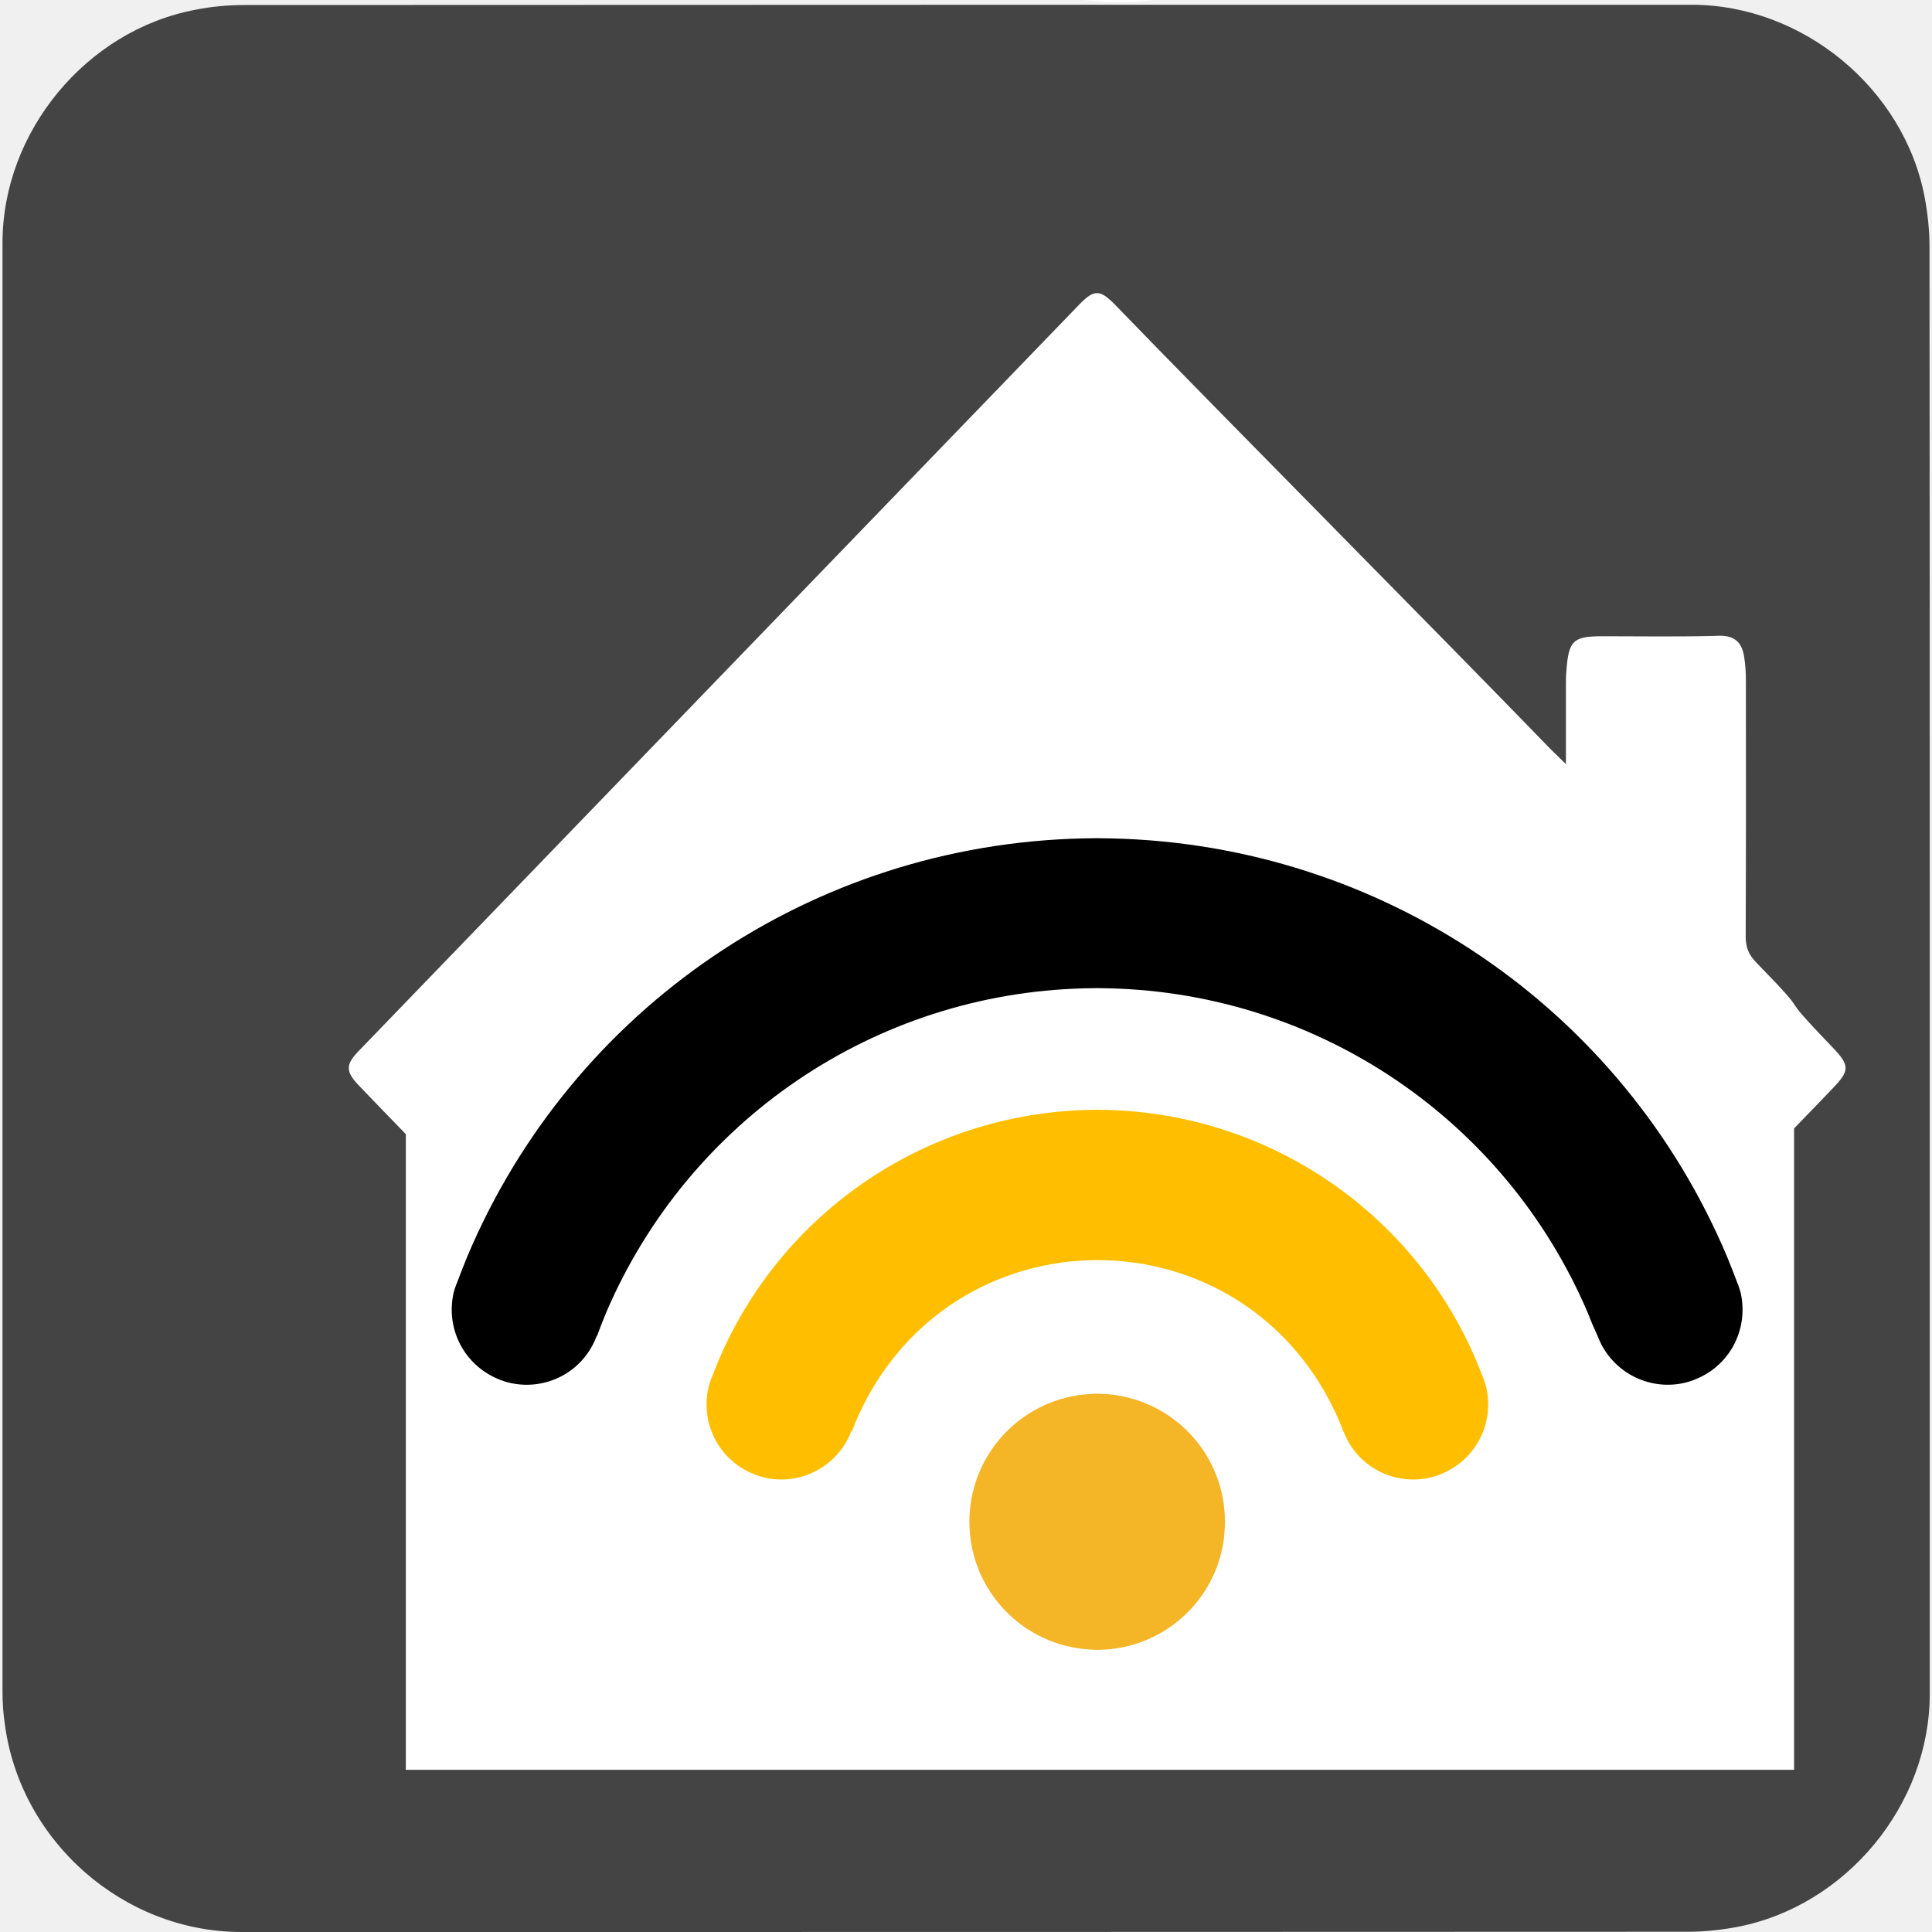
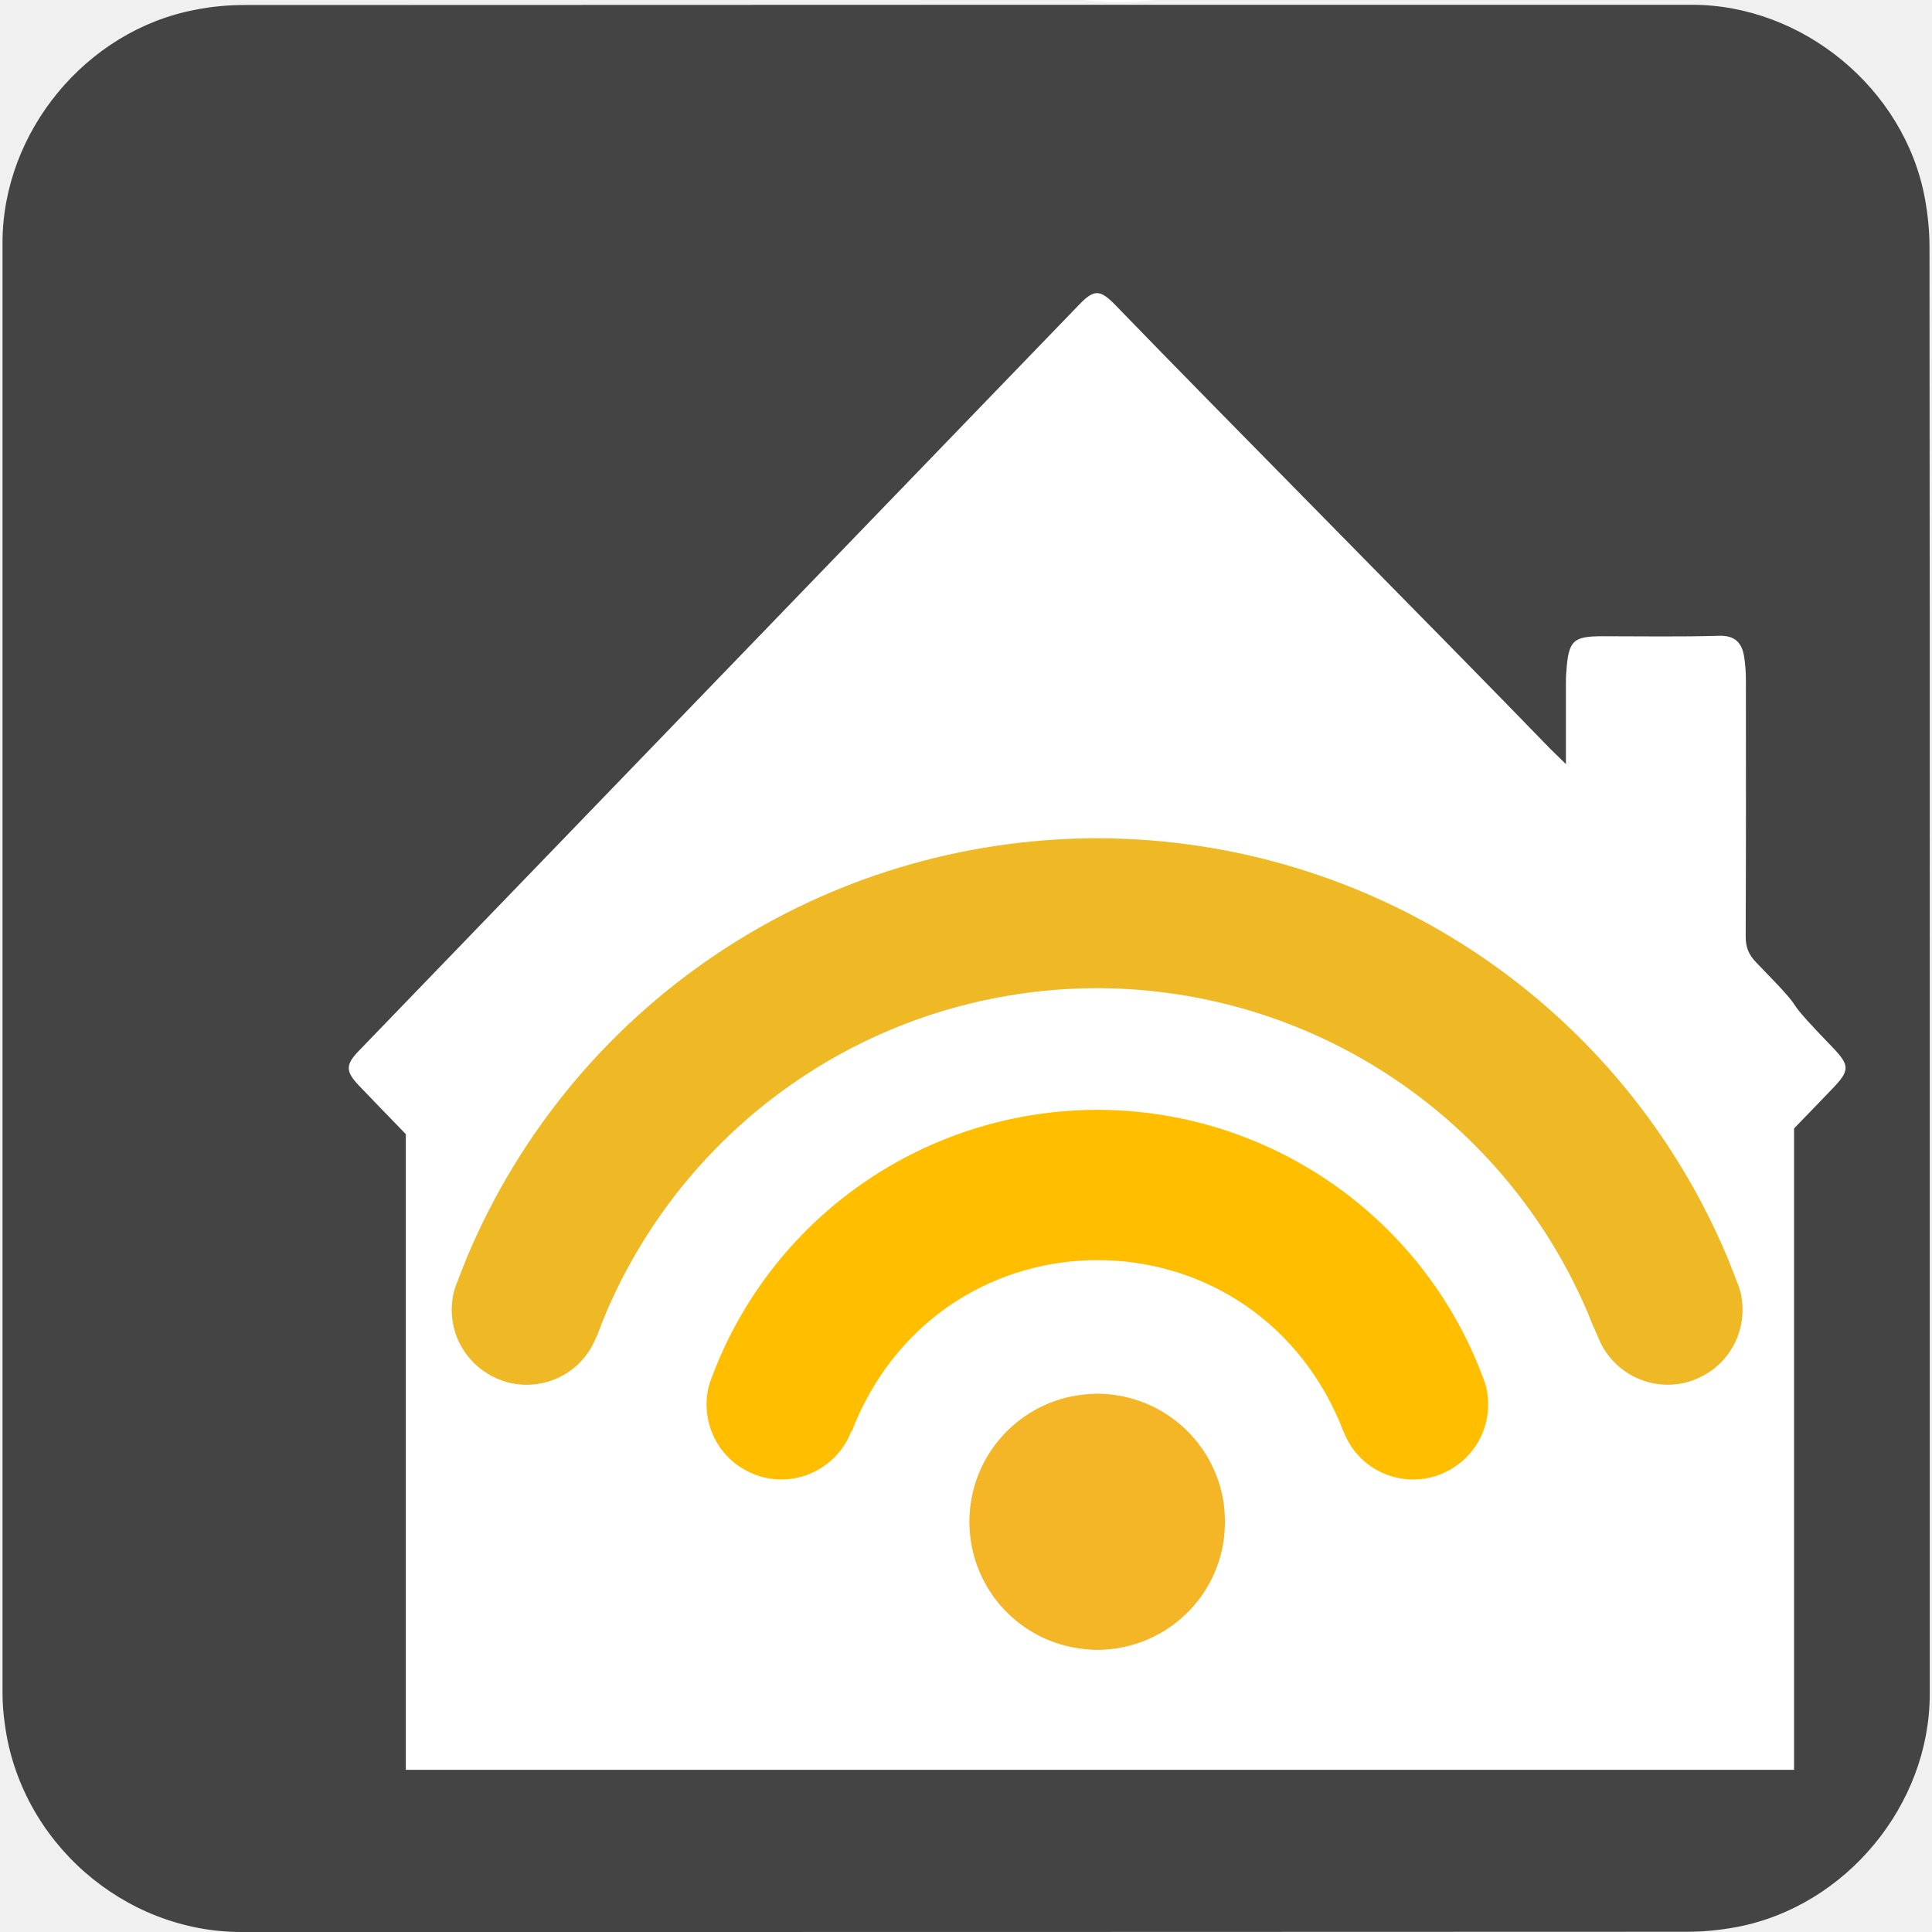
<svg xmlns="http://www.w3.org/2000/svg" viewBox="0 0 769 769" overflow="hidden" preserveAspectRatio="xMidYMid meet" id="eaf-a78c-0">
  <defs>
    <clipPath id="eaf-a78c-1">
      <rect x="0" y="0" width="769" height="769" />
    </clipPath>
    <style>#eaf-a78c-0 * {animation: 9200ms linear infinite normal both running;offset-rotate:0deg}@keyframes eaf-a78c-2{0%{opacity:1}34.05%{opacity:1;animation-timing-function:ease-in-out}37.32%{opacity:0}67.75%{opacity:0;animation-timing-function:ease-in-out}71.01%,100%{opacity:1}}@keyframes eaf-a78c-3{0%{opacity:0}34.05%{opacity:0;animation-timing-function:ease-in-out}37.32%{opacity:1}67.75%{opacity:1;animation-timing-function:ease-in-out}71.01%,100%{opacity:0}}@keyframes eaf-a78c-4{0%,100%{transform:none;offset-path:path("m444.033 -122.587l-570.496 552.054")}}@keyframes eaf-a78c-5{0%{offset-distance:0%}97.83%,100%{offset-distance:100%}}@keyframes eaf-a78c-6{0%,100%{transform:translate(-150.7153px,-146.6244px)}}@keyframes eaf-a78c-7{0%,100%{transform:translate(436.7px,605.7px)}}@keyframes eaf-a78c-8{0%{transform:scale(0.9,0.9);animation-timing-function:ease-in-out}5.43%{transform:scale(0.95,0.95);animation-timing-function:ease-in-out}10.87%{transform:scale(0.8,0.8);animation-timing-function:ease-in-out}16.3%{transform:scale(0.9,0.9)}25%{transform:scale(0.9,0.9);animation-timing-function:ease-in-out}30.43%{transform:scale(0.95,0.95);animation-timing-function:ease-in-out}35.87%{transform:scale(0.8,0.8);animation-timing-function:ease-in-out}41.3%{transform:scale(0.9,0.9)}50%{transform:scale(0.9,0.9);animation-timing-function:ease-in-out}55.43%{transform:scale(0.95,0.95);animation-timing-function:ease-in-out}60.87%{transform:scale(0.8,0.8);animation-timing-function:ease-in-out}66.3%{transform:scale(0.9,0.9)}75%{transform:scale(0.9,0.9);animation-timing-function:ease-in-out}80.43%{transform:scale(0.95,0.95);animation-timing-function:ease-in-out}85.87%{transform:scale(0.8,0.8);animation-timing-function:ease-in-out}91.3%,100%{transform:scale(0.9,0.9)}}@keyframes eaf-a78c-9{0%,100%{transform:translate(-385.7px,-605.7px)}}@keyframes eaf-a78c-10{0%,100%{transform:none;offset-path:path("m385.7 605.7l0 98.734l0 -98.734")}}@keyframes eaf-a78c-11{0%{offset-distance:0%;animation-timing-function:ease-in-out}51.82%{offset-distance:50%;animation-timing-function:ease-in-out}100%{offset-distance:100%}}@keyframes eaf-a78c-12{0%,100%{transform:matrix(0.8233,0,0,0.8233,-266.5352,-498.6546)}}</style>
  </defs>
  <g clip-path="url('#eaf-a78c-1')" style="isolation: isolate;">
    <g>
      <path fill="#444444" d="m768.1 385.5c0 96.2 0 192.5 0 288.8c0 44.1 -33.3 84.4 -76.7 92.7c-6.4 1.2 -13.1 1.9 -19.6 1.9c-191.9 0.1 -383.8 0.1 -575.7 0.1c-47 0 -88.1 -36.1 -94.2 -82.9c-0.6 -4.1 -0.9 -8.3 -0.9 -12.5c0 -192.4 0 -384.7 0 -577c0 -44.1 33.3 -84.5 76.7 -92.7c6.4 -1.3 13 -1.9 19.6 -1.9c192 -0.1 384.1 -0.1 576.1 -0.1c44.1 0 84.5 33.3 92.7 76.7c1.2 6.4 1.9 13.1 1.9 19.6c0.1 95.8 0.1 191.6 0.1 287.3z" />
      <path fill="#ffffff" d="m717 417.4c-28.4 -28.4 -5.8 -8.6 -34.4 -36.9c-3.3 -3.3 -4.7 -6.5 -4.7 -11.2c0.2 -50.5 0.1 -60.5 0.1 -111c0 -3.6 -0.2 -7.2 -0.8 -10.7c-1 -6.2 -4.3 -9.3 -11.3 -9.1c-17.5 0.5 -35 0.2 -52.4 0.2c-13.4 0 -15.4 1.8 -16.4 15.3c-0.2 1.9 -0.2 3.8 -0.2 5.7c0 22 0 3.5 0 25.5c0 2.5 0 5 0 9.1c-3.3 -3.1 -5.2 -4.9 -7.1 -6.7c-48.3 -48.2 -147.5 -144.6 -195.8 -192.8c-6.9 -6.9 -9.6 -7 -16.1 -0.6c-108.3 108.3 -216.6 216.5 -324.9 324.8c-6 6 -6 8.9 0 15c7.1 7.1 14.1 14.2 21.2 21.2l0 276.4l80.4 0c153.8 0 307.7 0 461.5 0l83.6 0l0 -278.9c5.8 -5.7 11.5 -11.5 17.2 -17.2c8 -8 8 -10.1 0.1 -18.1z" transform="matrix(0.8834 0 0 0.9154 95.9825 34.7397)" />
      <g transform="translate(293.3174 -269.211)" style="animation-name: eaf-a78c-4, eaf-a78c-5, eaf-a78c-6; animation-composition: replace, add, add;">
        <path fill="#f4b526" stroke="#ffffff" stroke-width="18" paint-order="stroke" d="m447.5 605.7l-0.1 -2.9l-0.2 -2.9l-0.3 -2.9c-4.3 -30 -29.4 -52.3 -59.7 -53.2l-2.9 0l-2.9 0.2c-30.2 2.1 -54.4 25.8 -57.2 55.9l-0.2 2.9l-0.1 2.9l0.1 2.9l0.2 2.9c2.8 30.1 27 53.8 57.2 55.9l2.9 0.2l2.9 0c30.3 -0.8 55.5 -23.2 59.7 -53.2l0.3 -2.9l0.2 -2.9l0.1 -2.9z" transform="matrix(1.7808 0 0 1.7808 -535.1326 -934.8329)" style="animation-name: eaf-a78c-2;" />
        <path fill="#000000" stroke="#ffffff" stroke-width="24" paint-order="stroke" d="m96.546 83.362c0.339 -3.646 0.89 -7.229 1.639 -10.737c-28.83 13.463 -49.488 41.453 -52.581 74.696l-0.297 4.309l-0.149 4.309l0.149 4.309l0.297 4.309c4.161 44.727 40.121 79.945 84.997 83.065l4.309 0.297l4.309 0c42.809 -1.13 78.767 -31.276 87.567 -72.557c-11.191 5.22 -23.59 8.254 -36.625 8.598l-4.309 0l-4.309 -0.297c-44.876 -3.121 -80.836 -38.338 -84.997 -83.065l-0.297 -4.309l-0.149 -4.309l0.149 -4.309l0.297 -4.309z" transform="matrix(1.274 0 0 1.274 -22.5165 -56.1573)" opacity="0" style="animation-name: eaf-a78c-3;" />
      </g>
      <g transform="matrix(0.9 0 0 0.9 89.57 60.57)" style="animation-name: eaf-a78c-7, eaf-a78c-8, eaf-a78c-9; animation-composition: replace, add, add;">
        <path fill="#ffbf00" d="m277.1 565.4l-0.8 1.9l-0.9 1.9c-7.4 14.1 -23.7 21 -38.9 16.4l-2 -0.7l-1.9 -0.8c-14.6 -6.5 -22.3 -22.2 -18.8 -37.8l0.6 -2l0.7 -2l1.8 -4.6l1.9 -4.6c28.2 -64.9 91.3 -107.5 162.1 -109.5l4.9 -0.1l4.9 0.1c70.7 2 133.9 44.6 162.1 109.5l1.9 4.6c0 0 1.8 4.6 1.8 4.6l0.7 2l0.6 2c3.5 15.6 -4.2 31.2 -18.8 37.8l-1.9 0.8l-2 0.7c-15.2 4.6 -31.6 -2.2 -38.9 -16.4l-0.9 -1.9l-0.8 -1.9l-0.1 0l-1.4 -3.7c-40.8 -95.6 -173.4 -95.6 -214.2 0l-1.4 3.7" />
-         <path fill="#000000" d="m607 523.5l0.8 1.9l0.9 1.9c7.4 14.1 23.7 21 38.9 16.4l2 -0.7l1.9 -0.8c14.6 -6.5 22.3 -22.2 18.8 -37.8l-0.6 -2l-0.7 -2l0 0.1l-2.3 -6l-2.4 -6c-46.4 -110.1 -152.7 -182.3 -272.2 -185l-6.4 -0.1l-6.4 0.1c-119.5 2.7 -225.8 74.9 -272.2 185l-2.4 6l-2.3 6l0 -0.1l-0.7 2l-0.6 2c-3.5 15.6 4.2 31.2 18.8 37.8l1.9 0.8l2 0.7c15.2 4.6 31.6 -2.2 38.9 -16.4l0.9 -1.9l0.8 -1.9l0.1 0.1l2 -5.3l2.1 -5.2c36.5 -85.1 118.8 -141 211.4 -143.3l5.6 -0.1l5.6 0.1c92.6 2.3 175 58.2 211.4 143.3l2.1 5.2l2.3 5.2" />
+         <path d="m607 523.5l0.8 1.9l0.9 1.9c7.4 14.1 23.7 21 38.9 16.4l2 -0.7l1.9 -0.8c14.6 -6.5 22.3 -22.2 18.8 -37.8l-0.6 -2l-0.7 -2l0 0.1l-2.3 -6l-2.4 -6c-46.4 -110.1 -152.7 -182.3 -272.2 -185l-6.4 -0.1l-6.4 0.1c-119.5 2.7 -225.8 74.9 -272.2 185l-2.4 6l-2.3 6l0 -0.1l-0.7 2l-0.6 2c-3.5 15.6 4.2 31.2 18.8 37.8l1.9 0.8l2 0.7c15.2 4.6 31.6 -2.2 38.9 -16.4l0.9 -1.9l0.8 -1.9l0.1 0.1l2 -5.3l2.1 -5.2c36.5 -85.1 118.8 -141 211.4 -143.3l5.6 -0.1l5.6 0.1c92.6 2.3 175 58.2 211.4 143.3l2.1 5.2l2.3 5.2" style="fill: rgb(238, 185, 36);" />
      </g>
      <path fill="#f4b526" stroke="#ffffff" stroke-width="18" paint-order="stroke" d="m447.5 605.7l-0.1 -2.9l-0.2 -2.9l-0.3 -2.9c-4.3 -30 -29.4 -52.3 -59.7 -53.2l-2.9 0l-2.9 0.2c-30.2 2.1 -54.4 25.8 -57.2 55.9l-0.2 2.9l-0.1 2.9l0.1 2.9l0.2 2.9c2.8 30.1 27 53.8 57.2 55.9l2.9 0.2l2.9 0c30.3 -0.8 55.5 -23.2 59.7 -53.2l0.3 -2.9l0.2 -2.9l0.1 -2.9z" transform="matrix(0.8233 0 0 0.8233 119.1648 107.0454)" style="animation-name: eaf-a78c-10, eaf-a78c-11, eaf-a78c-12; animation-composition: replace, add, add;" />
    </g>
  </g>
</svg>
